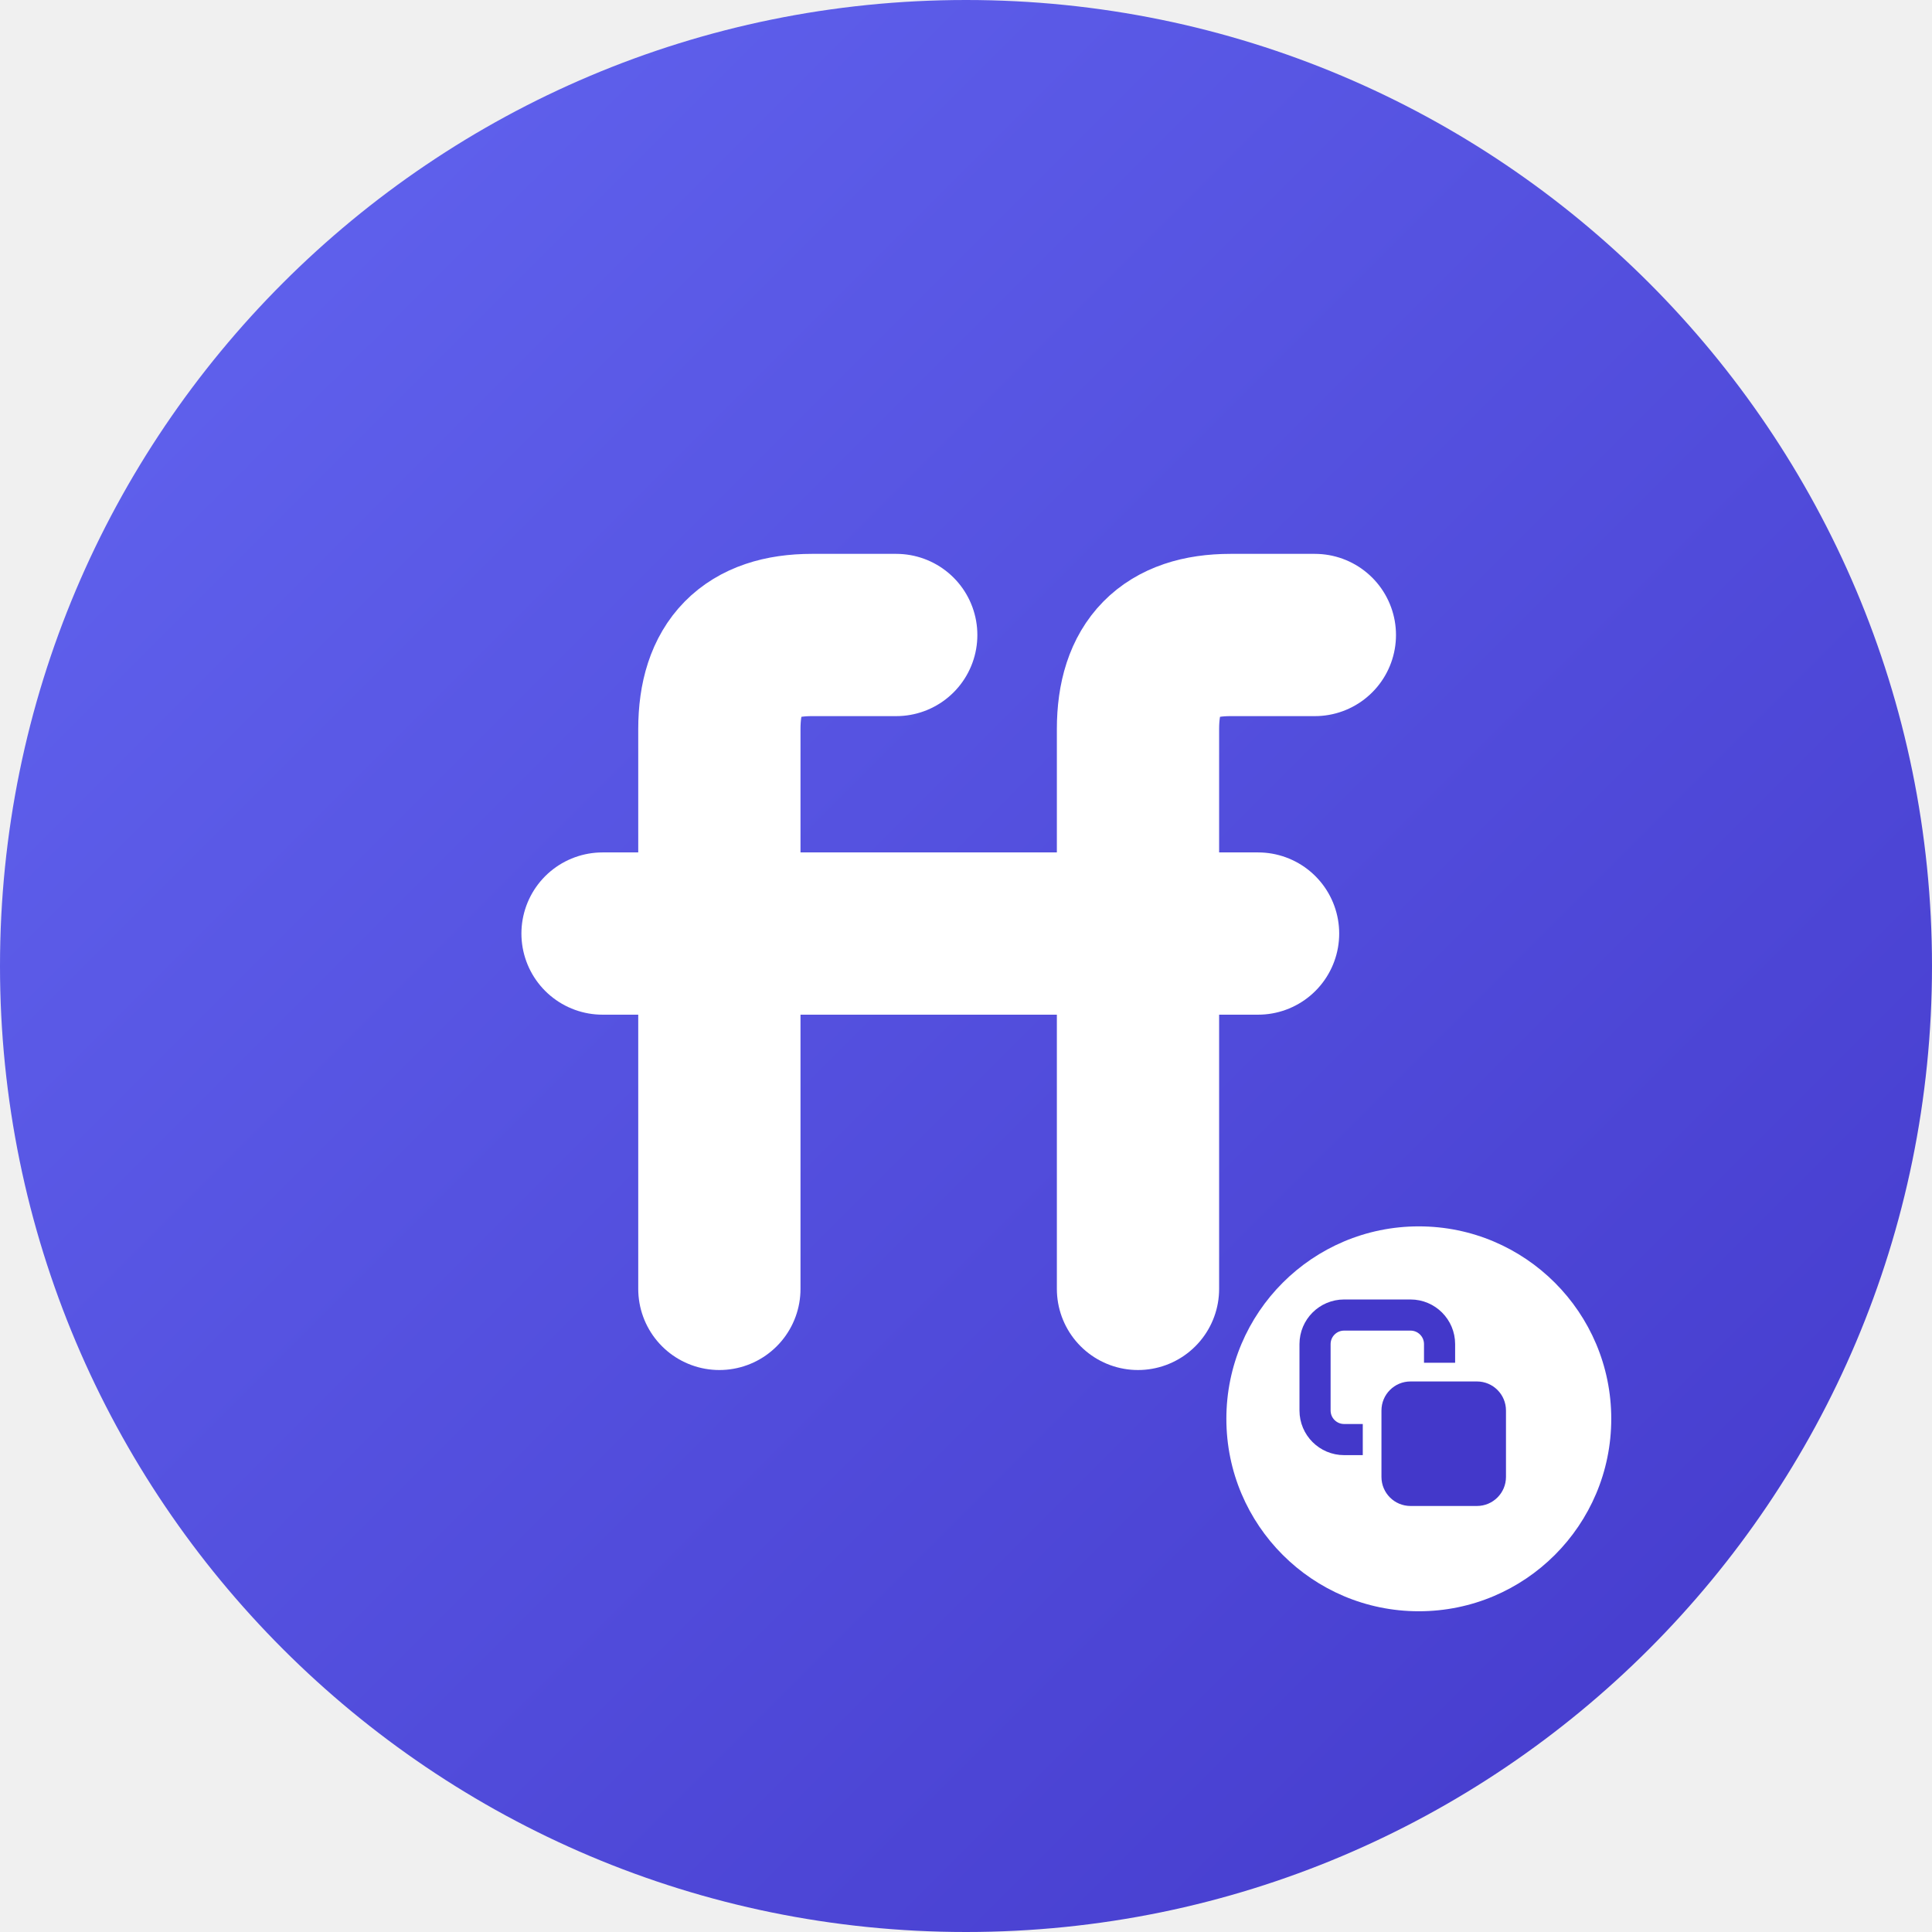
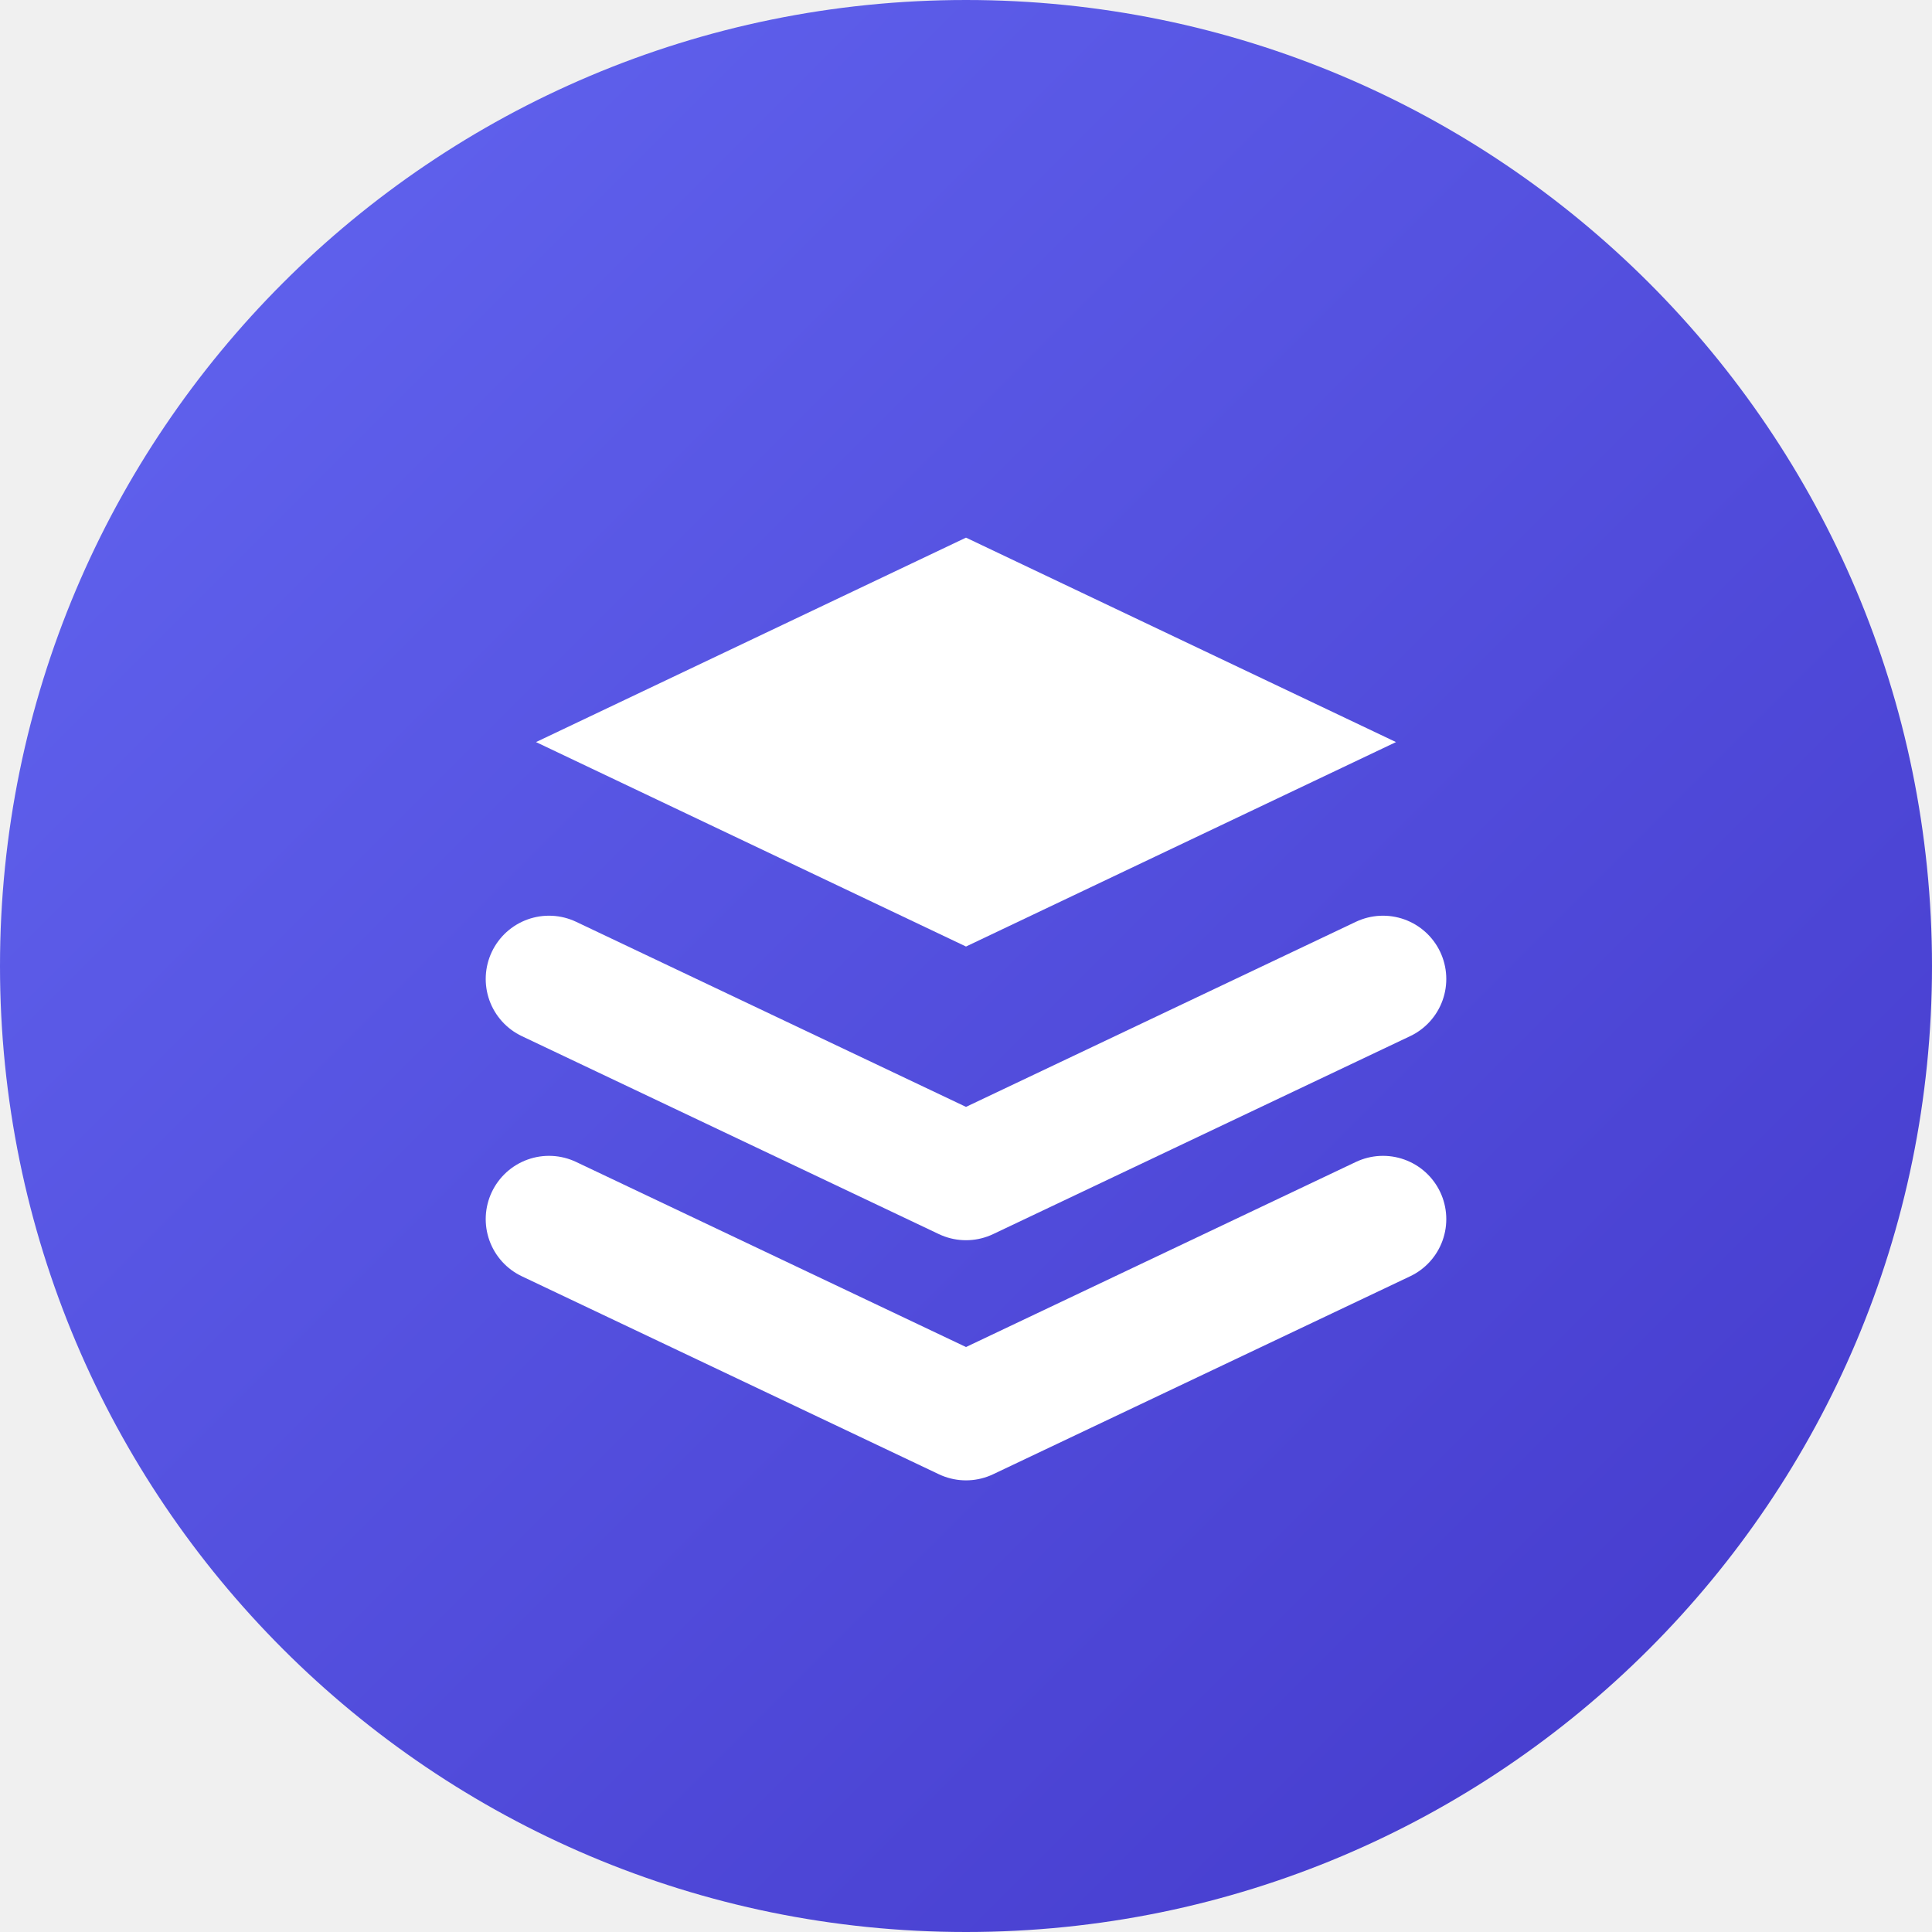
<svg xmlns="http://www.w3.org/2000/svg" viewBox="0 0 1024 1024" width="1024" height="1024" role="img" aria-label="farfarfun-skills logo">
  <defs>
    <linearGradient id="g" x1="0" y1="0" x2="1024" y2="1024" gradientUnits="userSpaceOnUse">
      <stop offset="0" stop-color="#6366F1" />
      <stop offset="1" stop-color="#4338CA" />
    </linearGradient>
  </defs>
  <circle cx="512" cy="512" r="512" fill="url(#g)" />
-   <mask id="k-skills" maskUnits="userSpaceOnUse" x="0" y="0" width="1024" height="1024">
-     <rect width="1024" height="1024" fill="white" />
-     <circle cx="752" cy="752" r="120" fill="black" />
-   </mask>
-   <g mask="url(#k-skills)">
-     <g transform="translate(512,512) scale(0.86) translate(-512,-512)">
-       <g transform="translate(0,24)">
-         <path d="M 469 284 H 417 Q 360 284 360 342 V 687 M 727 284 H 675 Q 618 284 618 342 V 687" fill="none" stroke="#FFFFFF" stroke-width="100" stroke-linecap="round" stroke-linejoin="round" />
-         <path d="M 288 468 H 692" fill="none" stroke="#FFFFFF" stroke-width="100" stroke-linecap="round" stroke-linejoin="round" />
-       </g>
-     </g>
-   </g>
-   <circle cx="752" cy="752" r="102" fill="#FFFFFF" />
-   <g transform="translate(752,752) scale(1.1)">
-     <g transform="translate(-4,-4)">
-       <rect x="-46" y="-46" width="60" height="60" rx="14" fill="none" stroke="#4338CA" stroke-width="15" />
-       <rect x="-23" y="-23" width="78" height="78" rx="23" fill="#FFFFFF" />
-       <rect x="-14" y="-14" width="60" height="60" rx="14" fill="#4338CA" />
-     </g>
+   <g transform="translate(512,512) scale(0.86) translate(-512,-512)">
+     <path fill="#FFFFFF" d="M 512 248 L 777 374 L 512 500 L 247 374 Z" />
+     <path d="M 255 520 L 512 642 L 769 520" fill="none" stroke="#FFFFFF" stroke-width="78" stroke-linecap="round" stroke-linejoin="round" />
+     <path d="M 255 668 L 512 790 L 769 668" fill="none" stroke="#FFFFFF" stroke-width="78" stroke-linecap="round" stroke-linejoin="round" />
  </g>
</svg>
